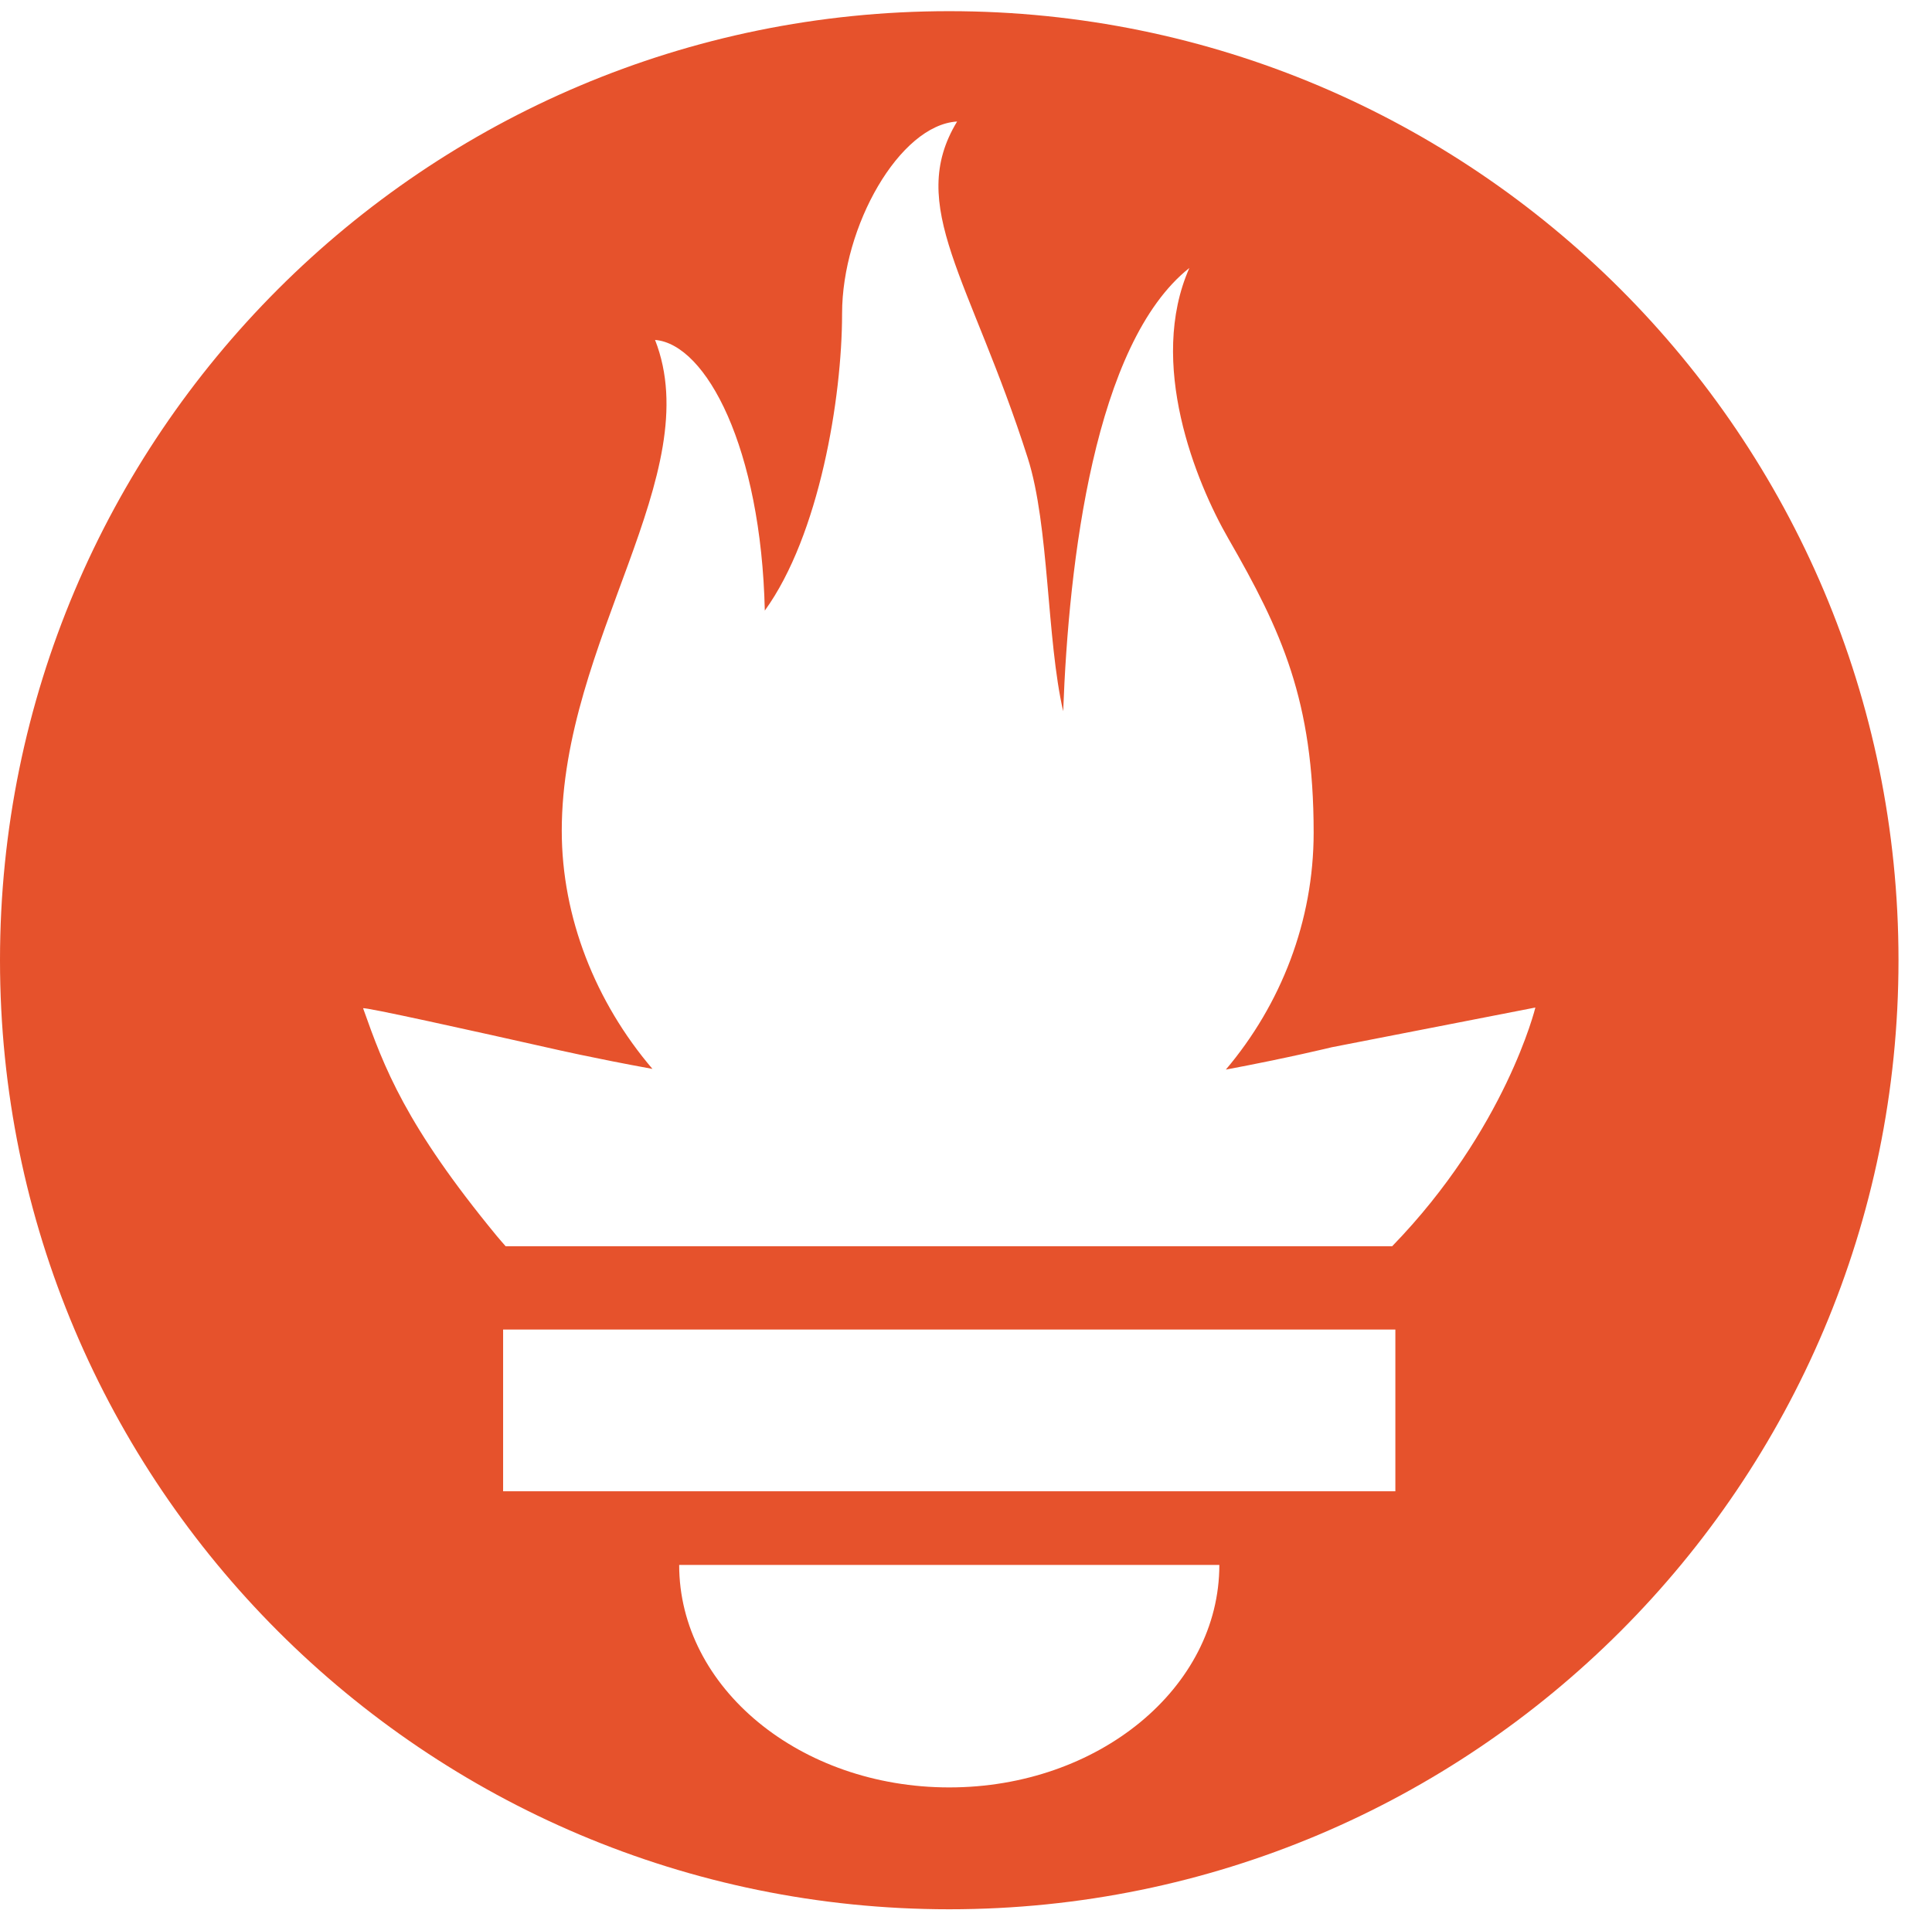
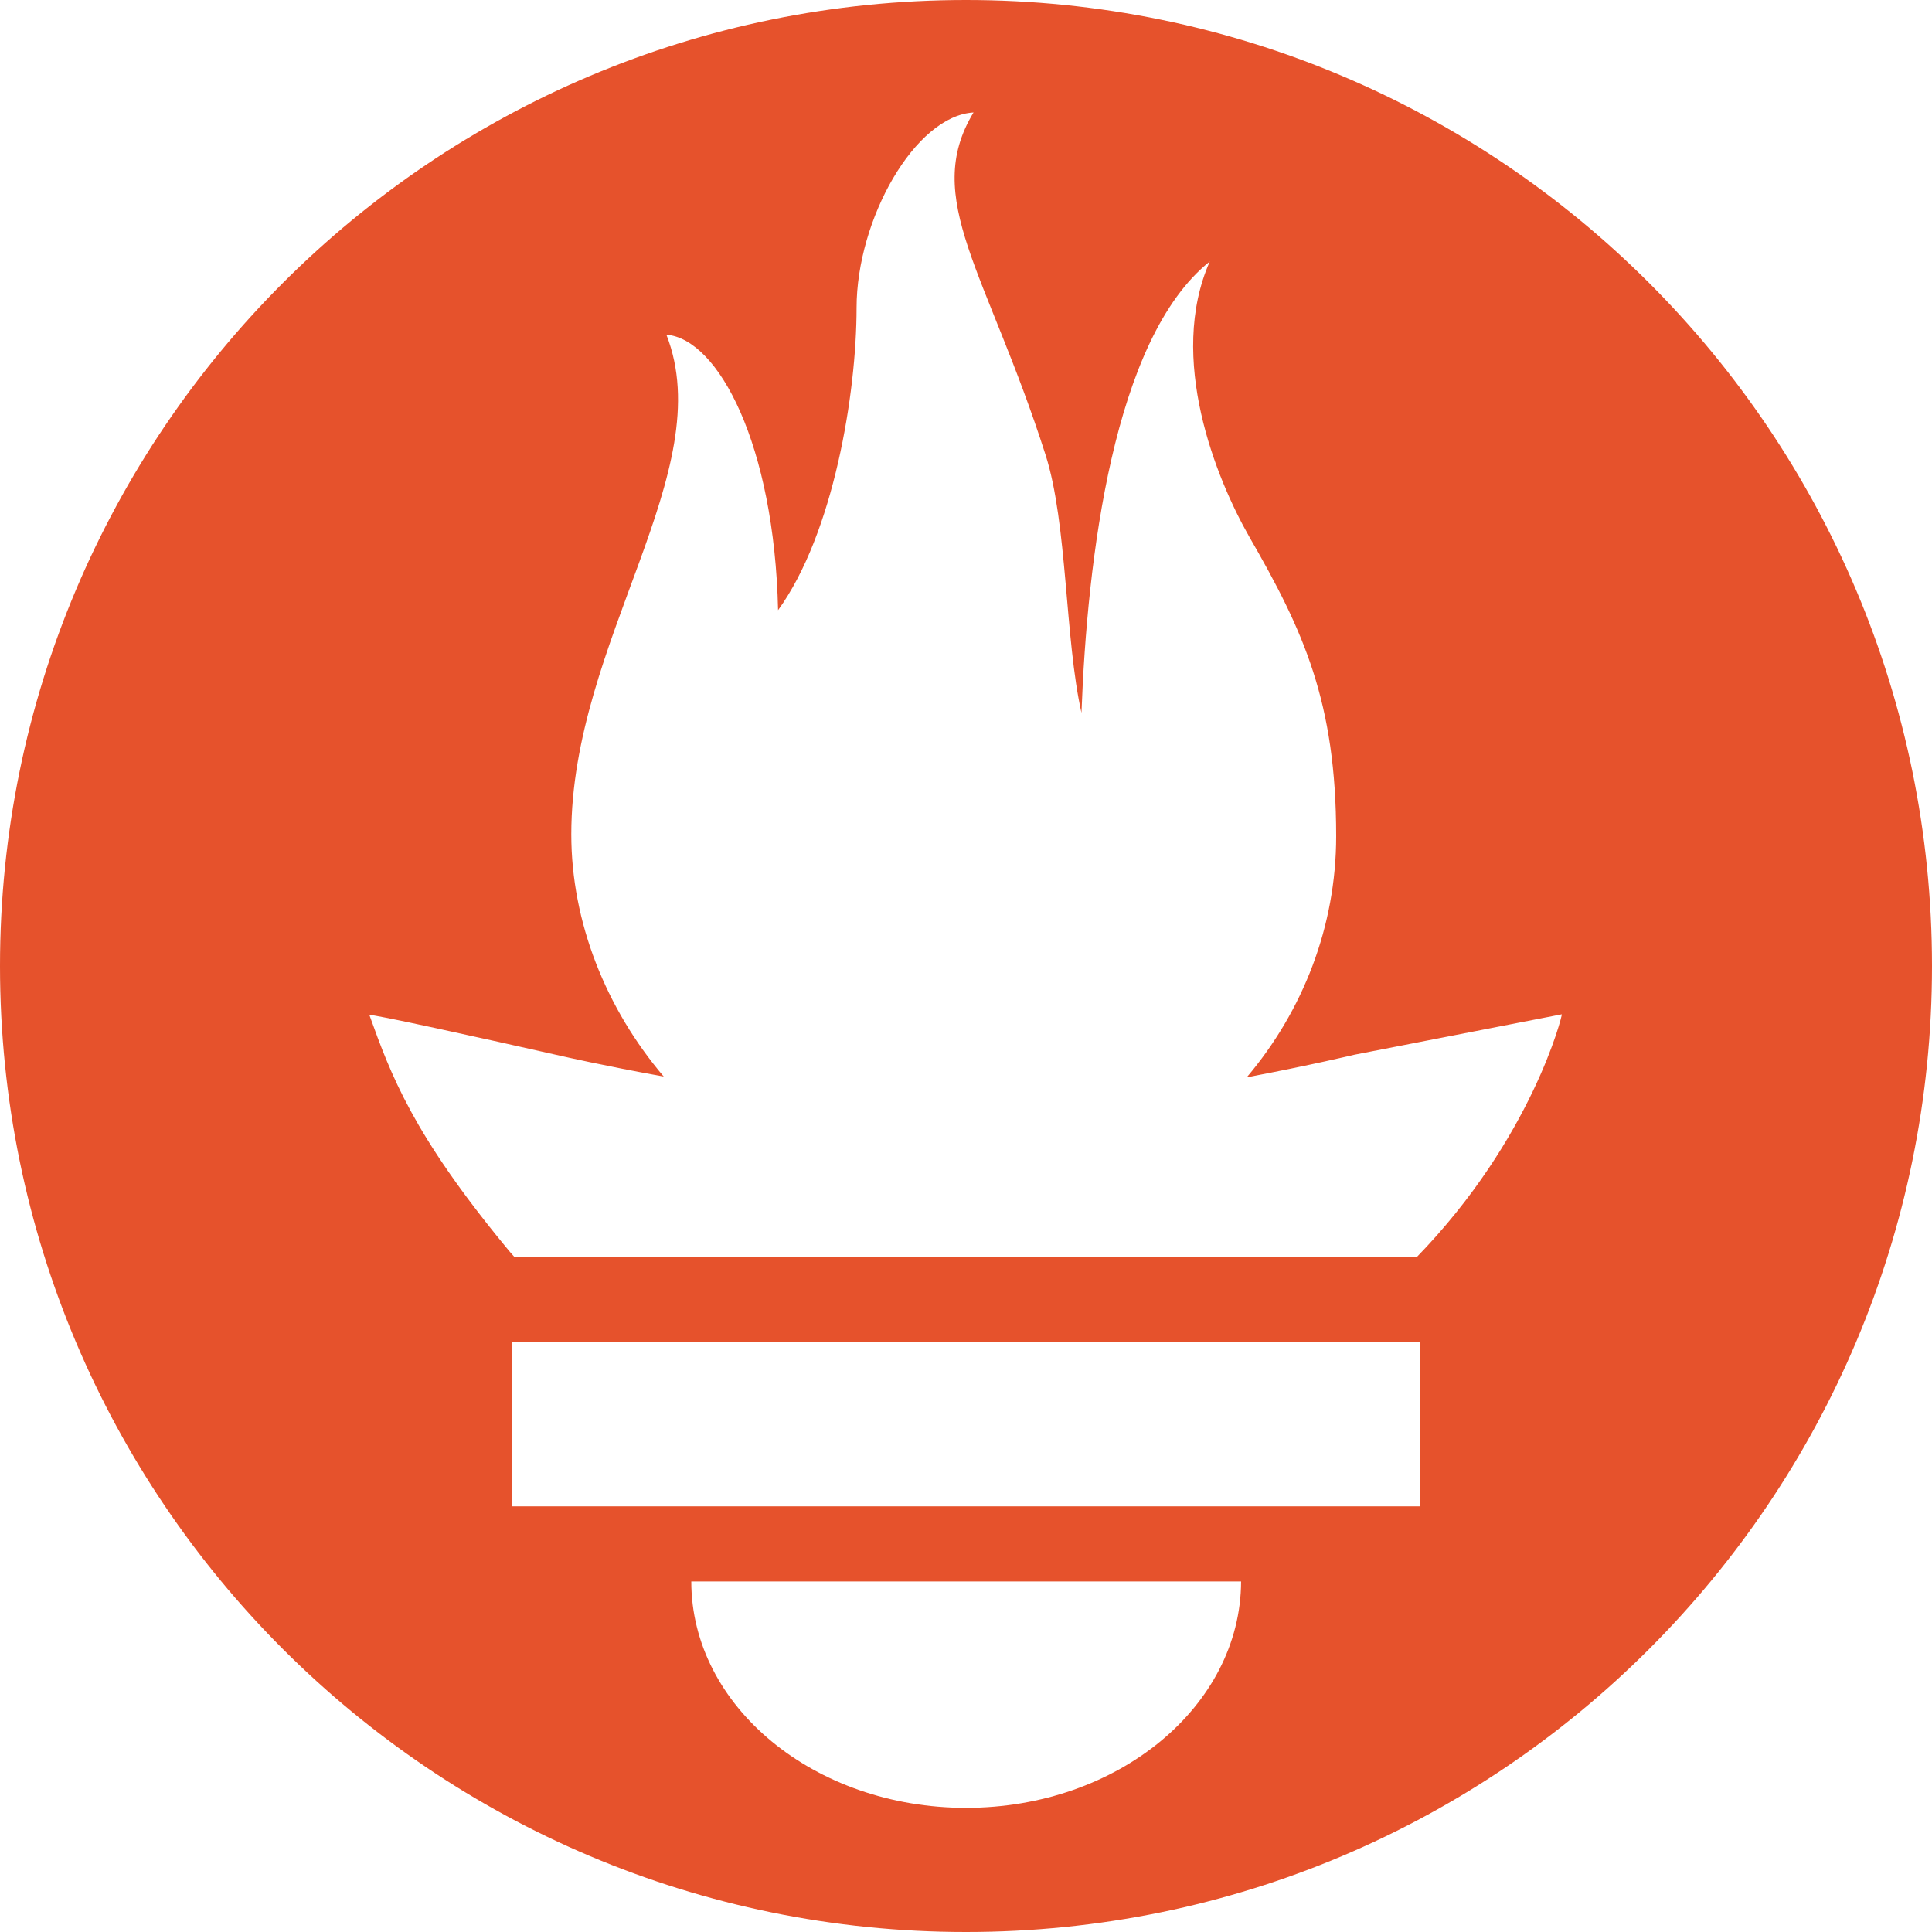
- <svg xmlns="http://www.w3.org/2000/svg" version="1.1" id="Layer_1" x="0px" y="0px" width="115.333px" height="114px" viewBox="0 0 115.333 114" enable-background="new 0 0 115.333 114" xml:space="preserve">
-   <defs id="defs4493" />
-   <g id="Layer_2" />
-   <path style="fill:#e6522c;fill-opacity:1" id="path4486" d="M 56.667,0.667 C 25.372,0.667 0,26.036 0,57.332 c 0,31.295 25.372,56.666 56.667,56.666 31.295,0 56.666,-25.371 56.666,-56.666 0,-31.296 -25.372,-56.665 -56.666,-56.665 z m 0,106.055 c -8.904,0 -16.123,-5.948 -16.123,-13.283 H 72.79 c 0,7.334 -7.219,13.283 -16.123,13.283 z M 83.297,89.04 H 30.034 V 79.382 H 83.298 V 89.04 Z M 83.106,74.411 H 30.186 C 30.01,74.208 29.83,74.008 29.66,73.802 24.208,67.182 22.924,63.726 21.677,60.204 c -0.021,-0.116 6.611,1.355 11.314,2.413 0,0 2.42,0.56 5.958,1.205 -3.397,-3.982 -5.414,-9.044 -5.414,-14.218 0,-11.359 8.712,-21.285 5.569,-29.308 3.059,0.249 6.331,6.456 6.552,16.161 3.252,-4.494 4.613,-12.701 4.613,-17.733 0,-5.21 3.433,-11.262 6.867,-11.469 -3.061,5.045 0.793,9.37 4.219,20.099 1.285,4.03 1.121,10.812 2.113,15.113 C 63.797,33.534 65.333,20.5 71,16 c -2.5,5.667 0.37,12.758 2.333,16.167 3.167,5.5 5.087,9.667 5.087,17.548 0,5.284 -1.951,10.259 -5.242,14.148 3.742,-0.702 6.326,-1.335 6.326,-1.335 l 12.152,-2.371 c 10e-4,-10e-4 -1.765,7.261 -8.55,14.254 z" />
+ <svg xmlns="http://www.w3.org/2000/svg" version="1.1" id="Layer_1" x="0px" y="0px" viewBox="0 0 512 512" style="enable-background:new 0 0 512 512;" xml:space="preserve">
+   <style type="text/css">
+ 	.st0{fill:#E6522C;}
+ </style>
+   <g id="Layer_2_00000025410004577812755860000003788470232349466301_">
+ </g>
+   <g>
+     <path id="path4486" class="st0" d="M256,0C114.6,0,0,114.6,0,256c0,141.4,114.6,256,256,256   s256-114.6,256-256C512,114.6,397.4,0,256,0z M256,479.1c-40.2,0-72.8-26.9-72.8-60h145.7C328.8,452.2,296.2,479.1,256,479.1z    M376.3,399.2H135.7v-43.6h240.6L376.3,399.2L376.3,399.2z M375.4,333.2H136.4c-0.8-0.9-1.6-1.8-2.4-2.8   c-24.6-29.9-30.4-45.5-36.1-61.4c-0.1-0.5,29.9,6.1,51.1,10.9c0,0,10.9,2.5,26.9,5.4c-15.3-18-24.5-40.9-24.5-64.2   c0-51.3,39.4-96.2,25.2-132.4c13.8,1.1,28.6,29.2,29.6,73c14.7-20.3,20.8-57.4,20.8-80.1c0-23.5,15.5-50.9,31-51.8   c-13.8,22.8,3.6,42.3,19.1,90.8c5.8,18.2,5.1,48.8,9.5,68.3c1.5-40.4,8.4-99.2,34-119.6c-11.3,25.6,1.7,57.6,10.5,73   c14.3,24.8,23,43.7,23,79.3c0,23.9-8.8,46.3-23.7,63.9c16.9-3.2,28.6-6,28.6-6l54.9-10.7C414.1,268.8,406.1,301.6,375.4,333.2z" />
+   </g>
</svg>
